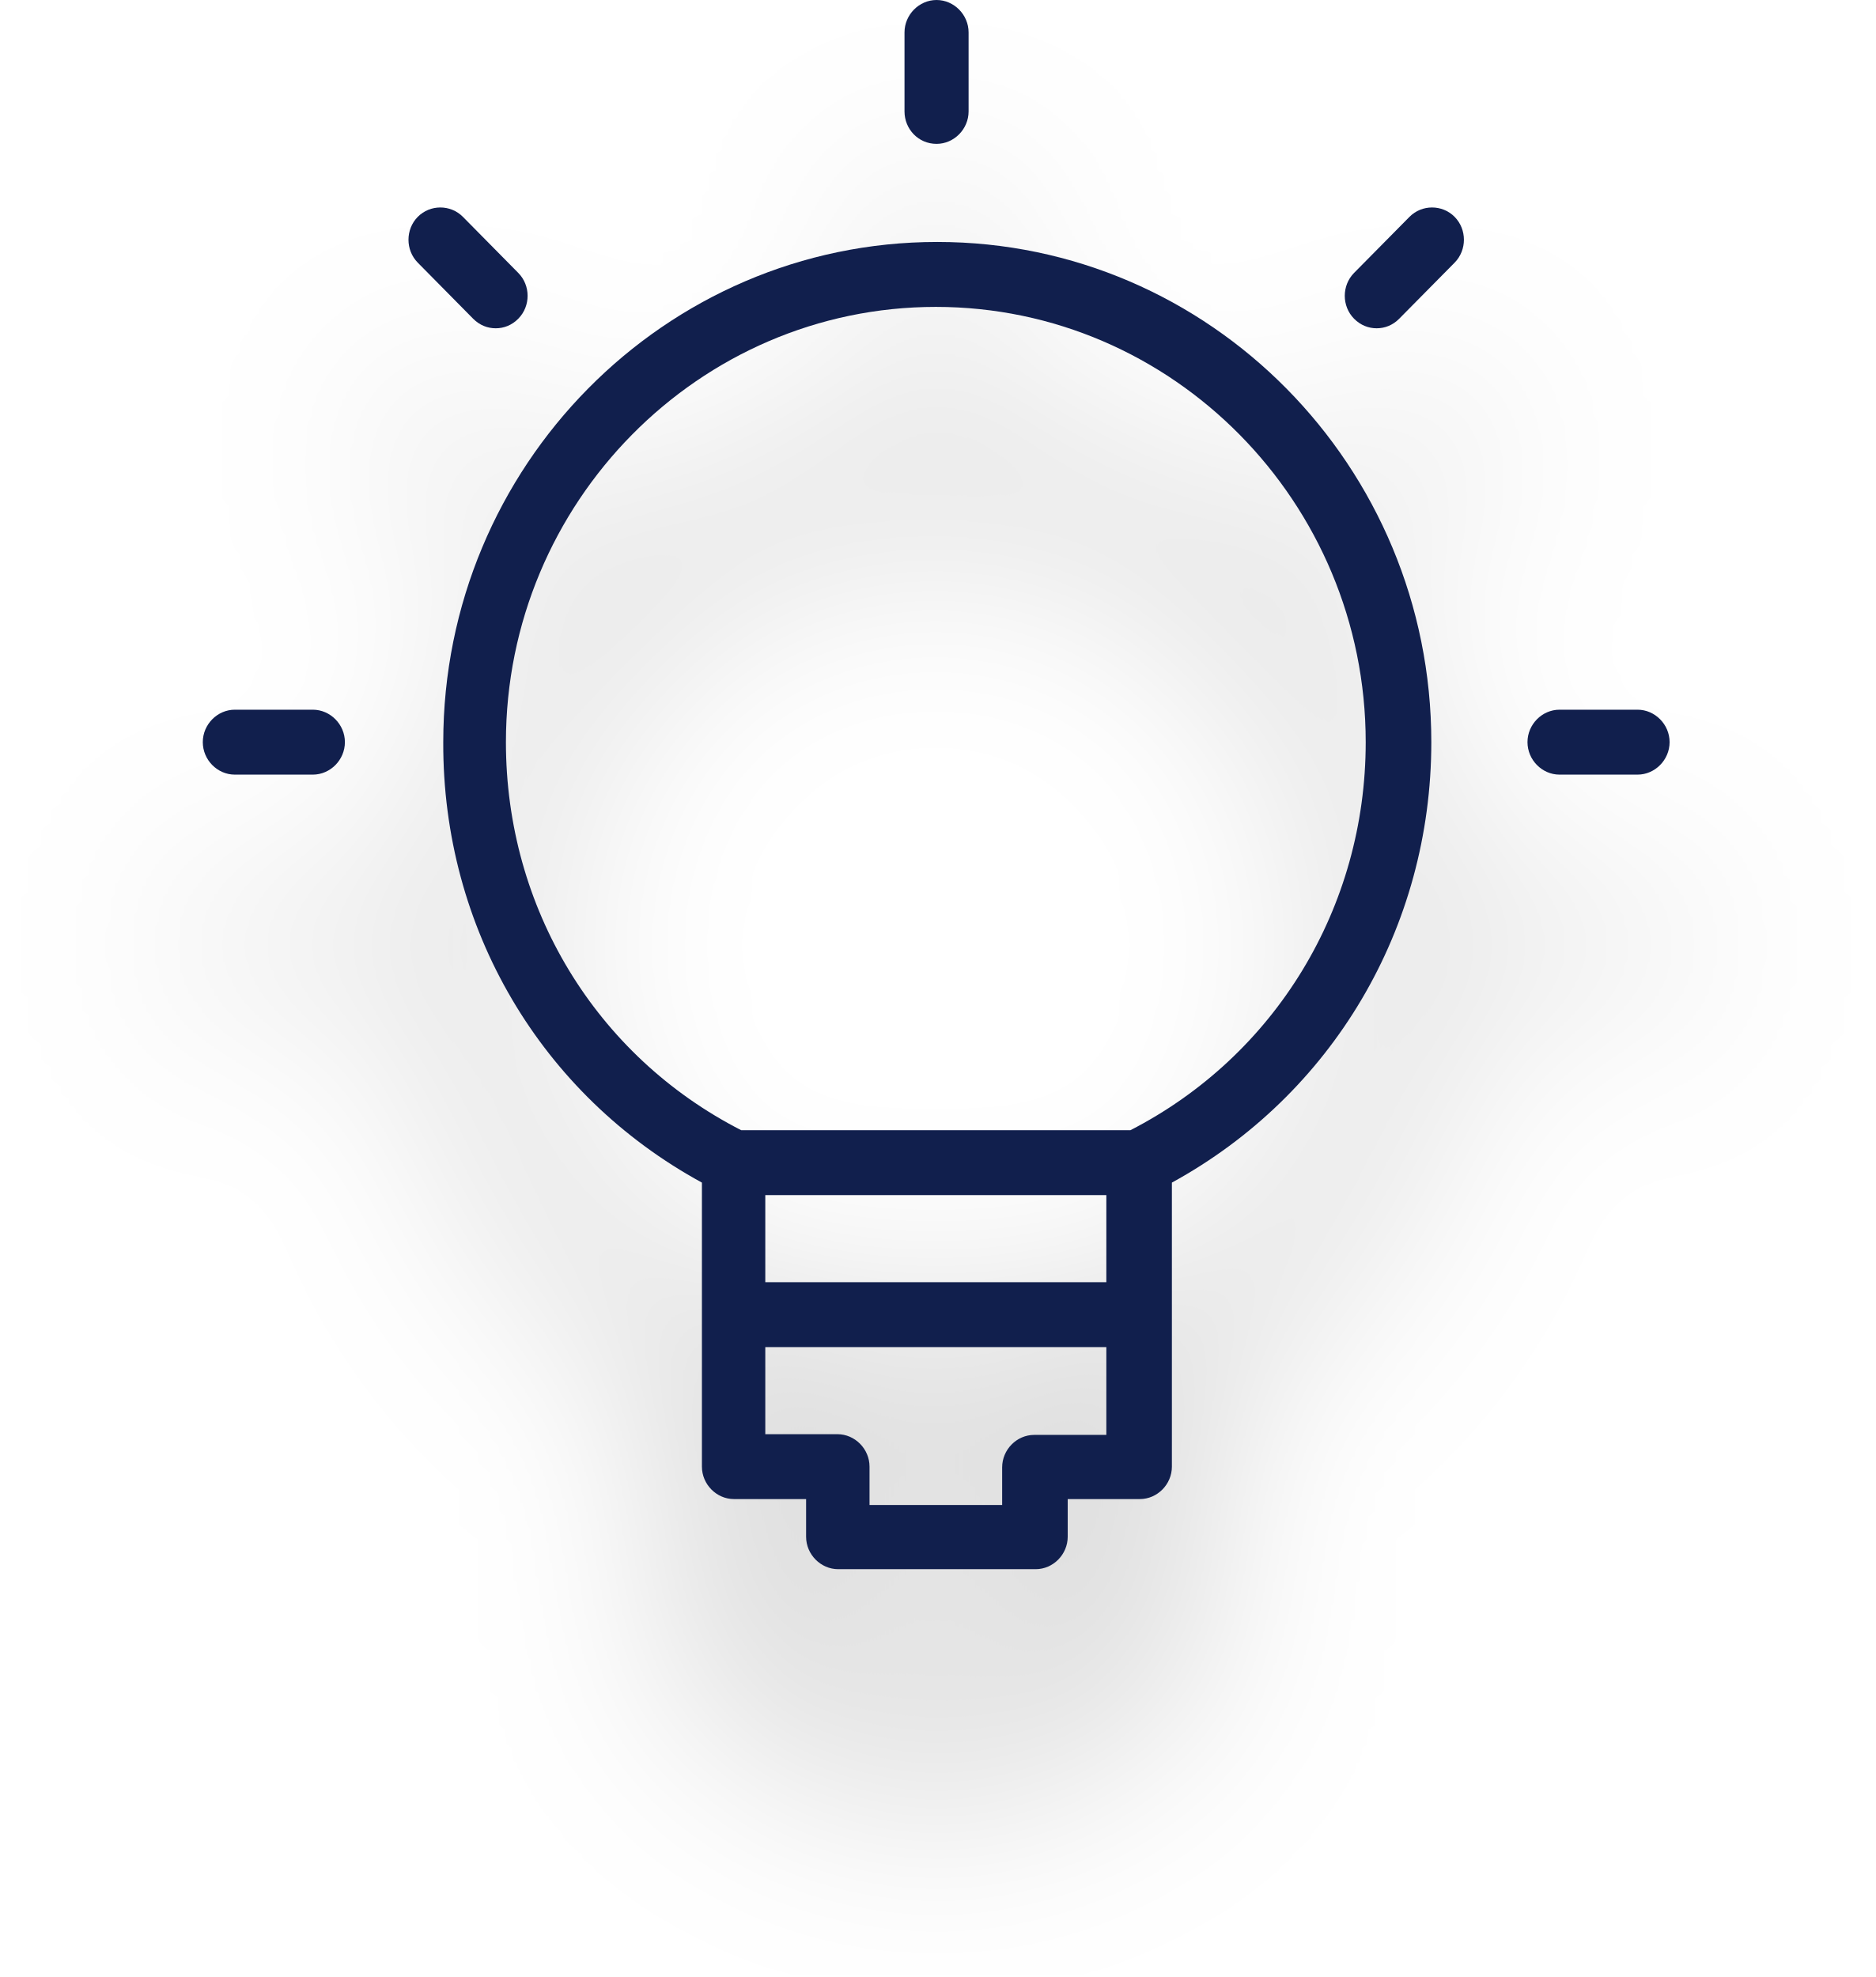
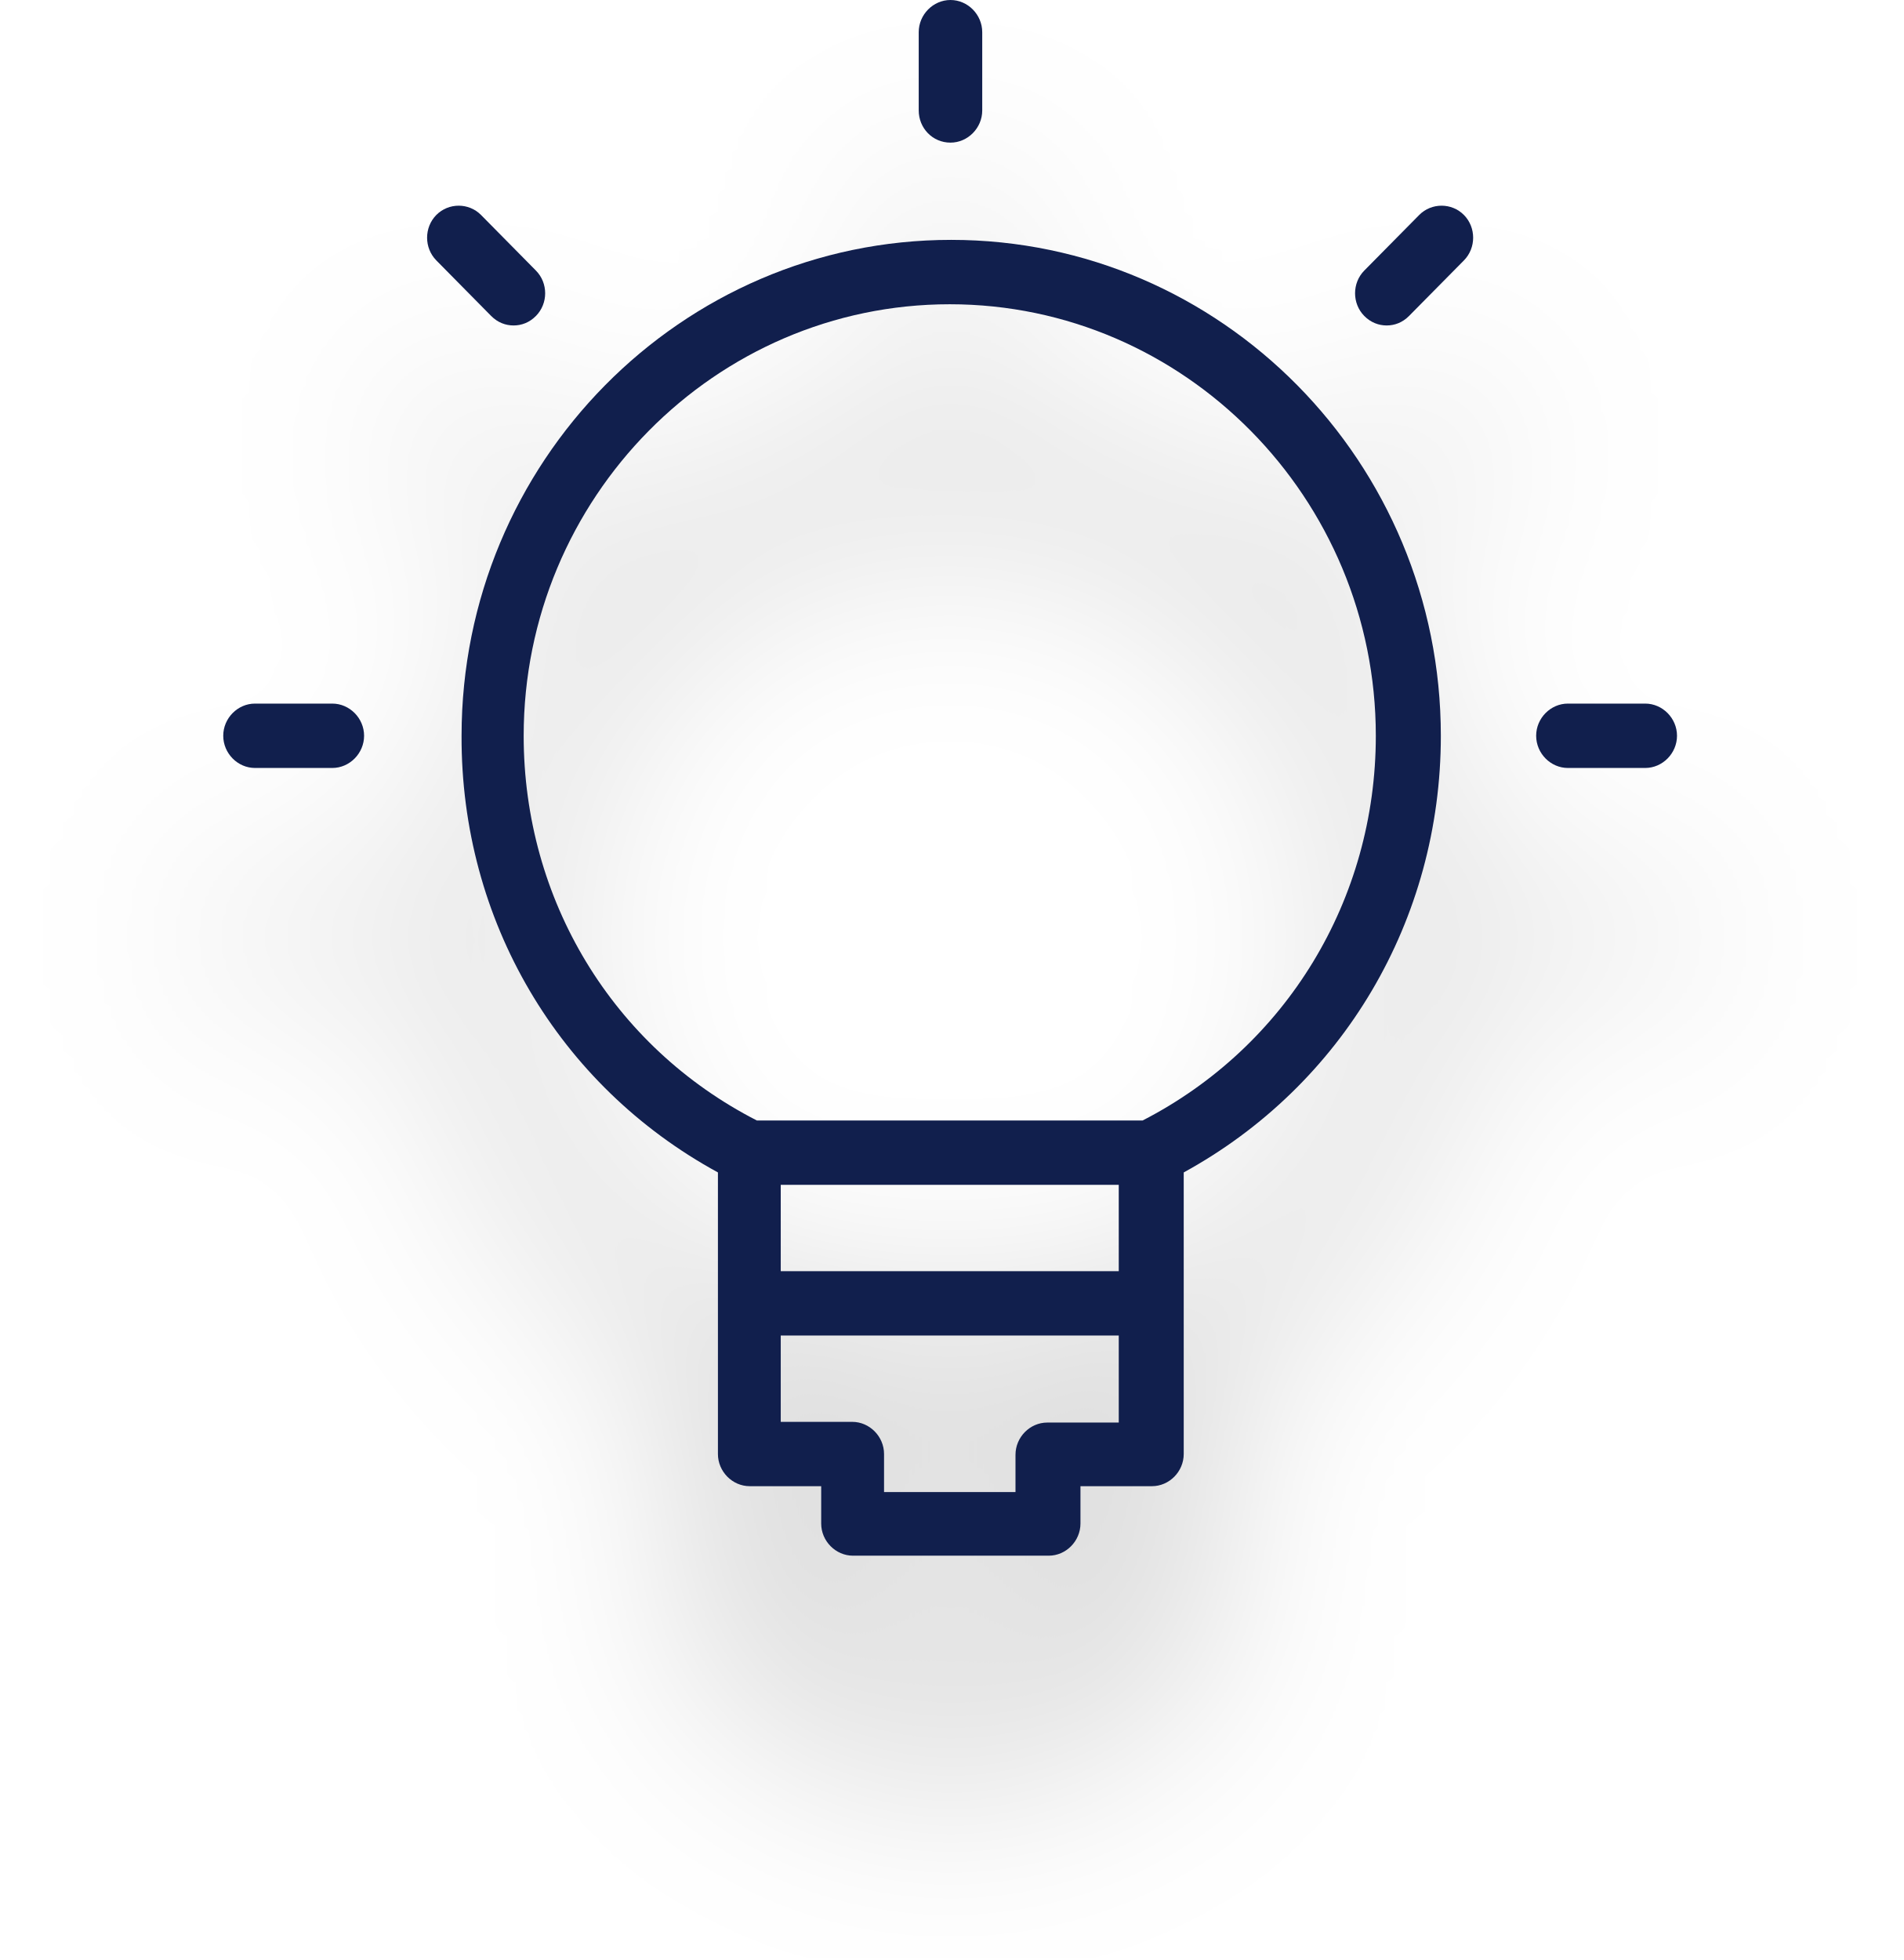
- <svg xmlns="http://www.w3.org/2000/svg" width="37" height="39" viewBox="0 0 37 39" fill="none">
+ <svg xmlns="http://www.w3.org/2000/svg" width="34" height="35" viewBox="0 0 37 39" fill="none">
  <g filter="url(#filter0_d)">
    <path d="M13.845 23.329V25.934V28.932C13.845 29.281 14.133 29.572 14.477 29.572H15.9V30.315C15.9 30.664 16.188 30.955 16.533 30.955H20.428C20.773 30.955 21.06 30.664 21.06 30.315V29.572H22.483C22.828 29.572 23.115 29.281 23.115 28.932V25.934V23.329C26.277 21.597 28.232 18.308 28.232 14.641C28.232 9.198 23.863 4.773 18.487 4.773C13.112 4.773 8.743 9.198 8.743 14.641C8.729 18.308 10.669 21.597 13.845 23.329ZM15.095 23.576H21.822V25.294H15.095V23.576ZM21.822 28.306H20.399C20.054 28.306 19.767 28.597 19.767 28.947V29.689H17.151V28.932C17.151 28.583 16.863 28.292 16.518 28.292H15.095V26.574H21.822V28.306ZM18.459 6.054C23.13 6.054 26.938 9.911 26.938 14.641C26.938 17.901 25.156 20.826 22.296 22.296H14.621C11.747 20.826 9.979 17.901 9.979 14.641C9.979 9.911 13.788 6.054 18.459 6.054Z" fill="#111F4D" />
    <path d="M18.473 2.838C18.818 2.838 19.105 2.547 19.105 2.198V0.64C19.105 0.291 18.818 0 18.473 0C18.128 0 17.841 0.291 17.841 0.64V2.198C17.841 2.547 18.114 2.838 18.473 2.838Z" fill="#111F4D" />
    <path d="M9.332 6.287C9.462 6.418 9.62 6.476 9.778 6.476C9.936 6.476 10.094 6.418 10.223 6.287C10.468 6.039 10.468 5.632 10.223 5.384L9.131 4.278C8.887 4.031 8.484 4.031 8.24 4.278C7.996 4.526 7.996 4.933 8.24 5.181L9.332 6.287Z" fill="#111F4D" />
    <path d="M4.632 15.281H6.17C6.515 15.281 6.803 14.99 6.803 14.64C6.803 14.291 6.515 14 6.17 14H4.632C4.287 14 4 14.291 4 14.64C4 14.99 4.287 15.281 4.632 15.281Z" fill="#111F4D" />
    <path d="M27.154 6.476C27.312 6.476 27.47 6.418 27.599 6.287L28.692 5.181C28.936 4.933 28.936 4.526 28.692 4.278C28.448 4.031 28.045 4.031 27.801 4.278L26.708 5.384C26.464 5.632 26.464 6.039 26.708 6.287C26.838 6.418 26.996 6.476 27.154 6.476Z" fill="#111F4D" />
    <path d="M30.761 15.281H32.299C32.644 15.281 32.932 14.99 32.932 14.64C32.932 14.291 32.644 14 32.299 14H30.761C30.416 14 30.129 14.291 30.129 14.64C30.129 14.99 30.416 15.281 30.761 15.281Z" fill="#111F4D" />
  </g>
  <defs>
    <filter id="filter0_d" x="0" y="0" width="36.932" height="38.955" filterUnits="userSpaceOnUse" color-interpolation-filters="sRGB">
      <feFlood flood-opacity="0" result="BackgroundImageFix" />
      <feColorMatrix in="SourceAlpha" type="matrix" values="0 0 0 0 0 0 0 0 0 0 0 0 0 0 0 0 0 0 127 0" result="hardAlpha" />
      <feOffset dy="4" />
      <feGaussianBlur stdDeviation="2" />
      <feColorMatrix type="matrix" values="0 0 0 0 0 0 0 0 0 0 0 0 0 0 0 0 0 0 0.25 0" />
      <feBlend mode="normal" in2="BackgroundImageFix" result="effect1_dropShadow" />
      <feBlend mode="normal" in="SourceGraphic" in2="effect1_dropShadow" result="shape" />
    </filter>
  </defs>
</svg>
